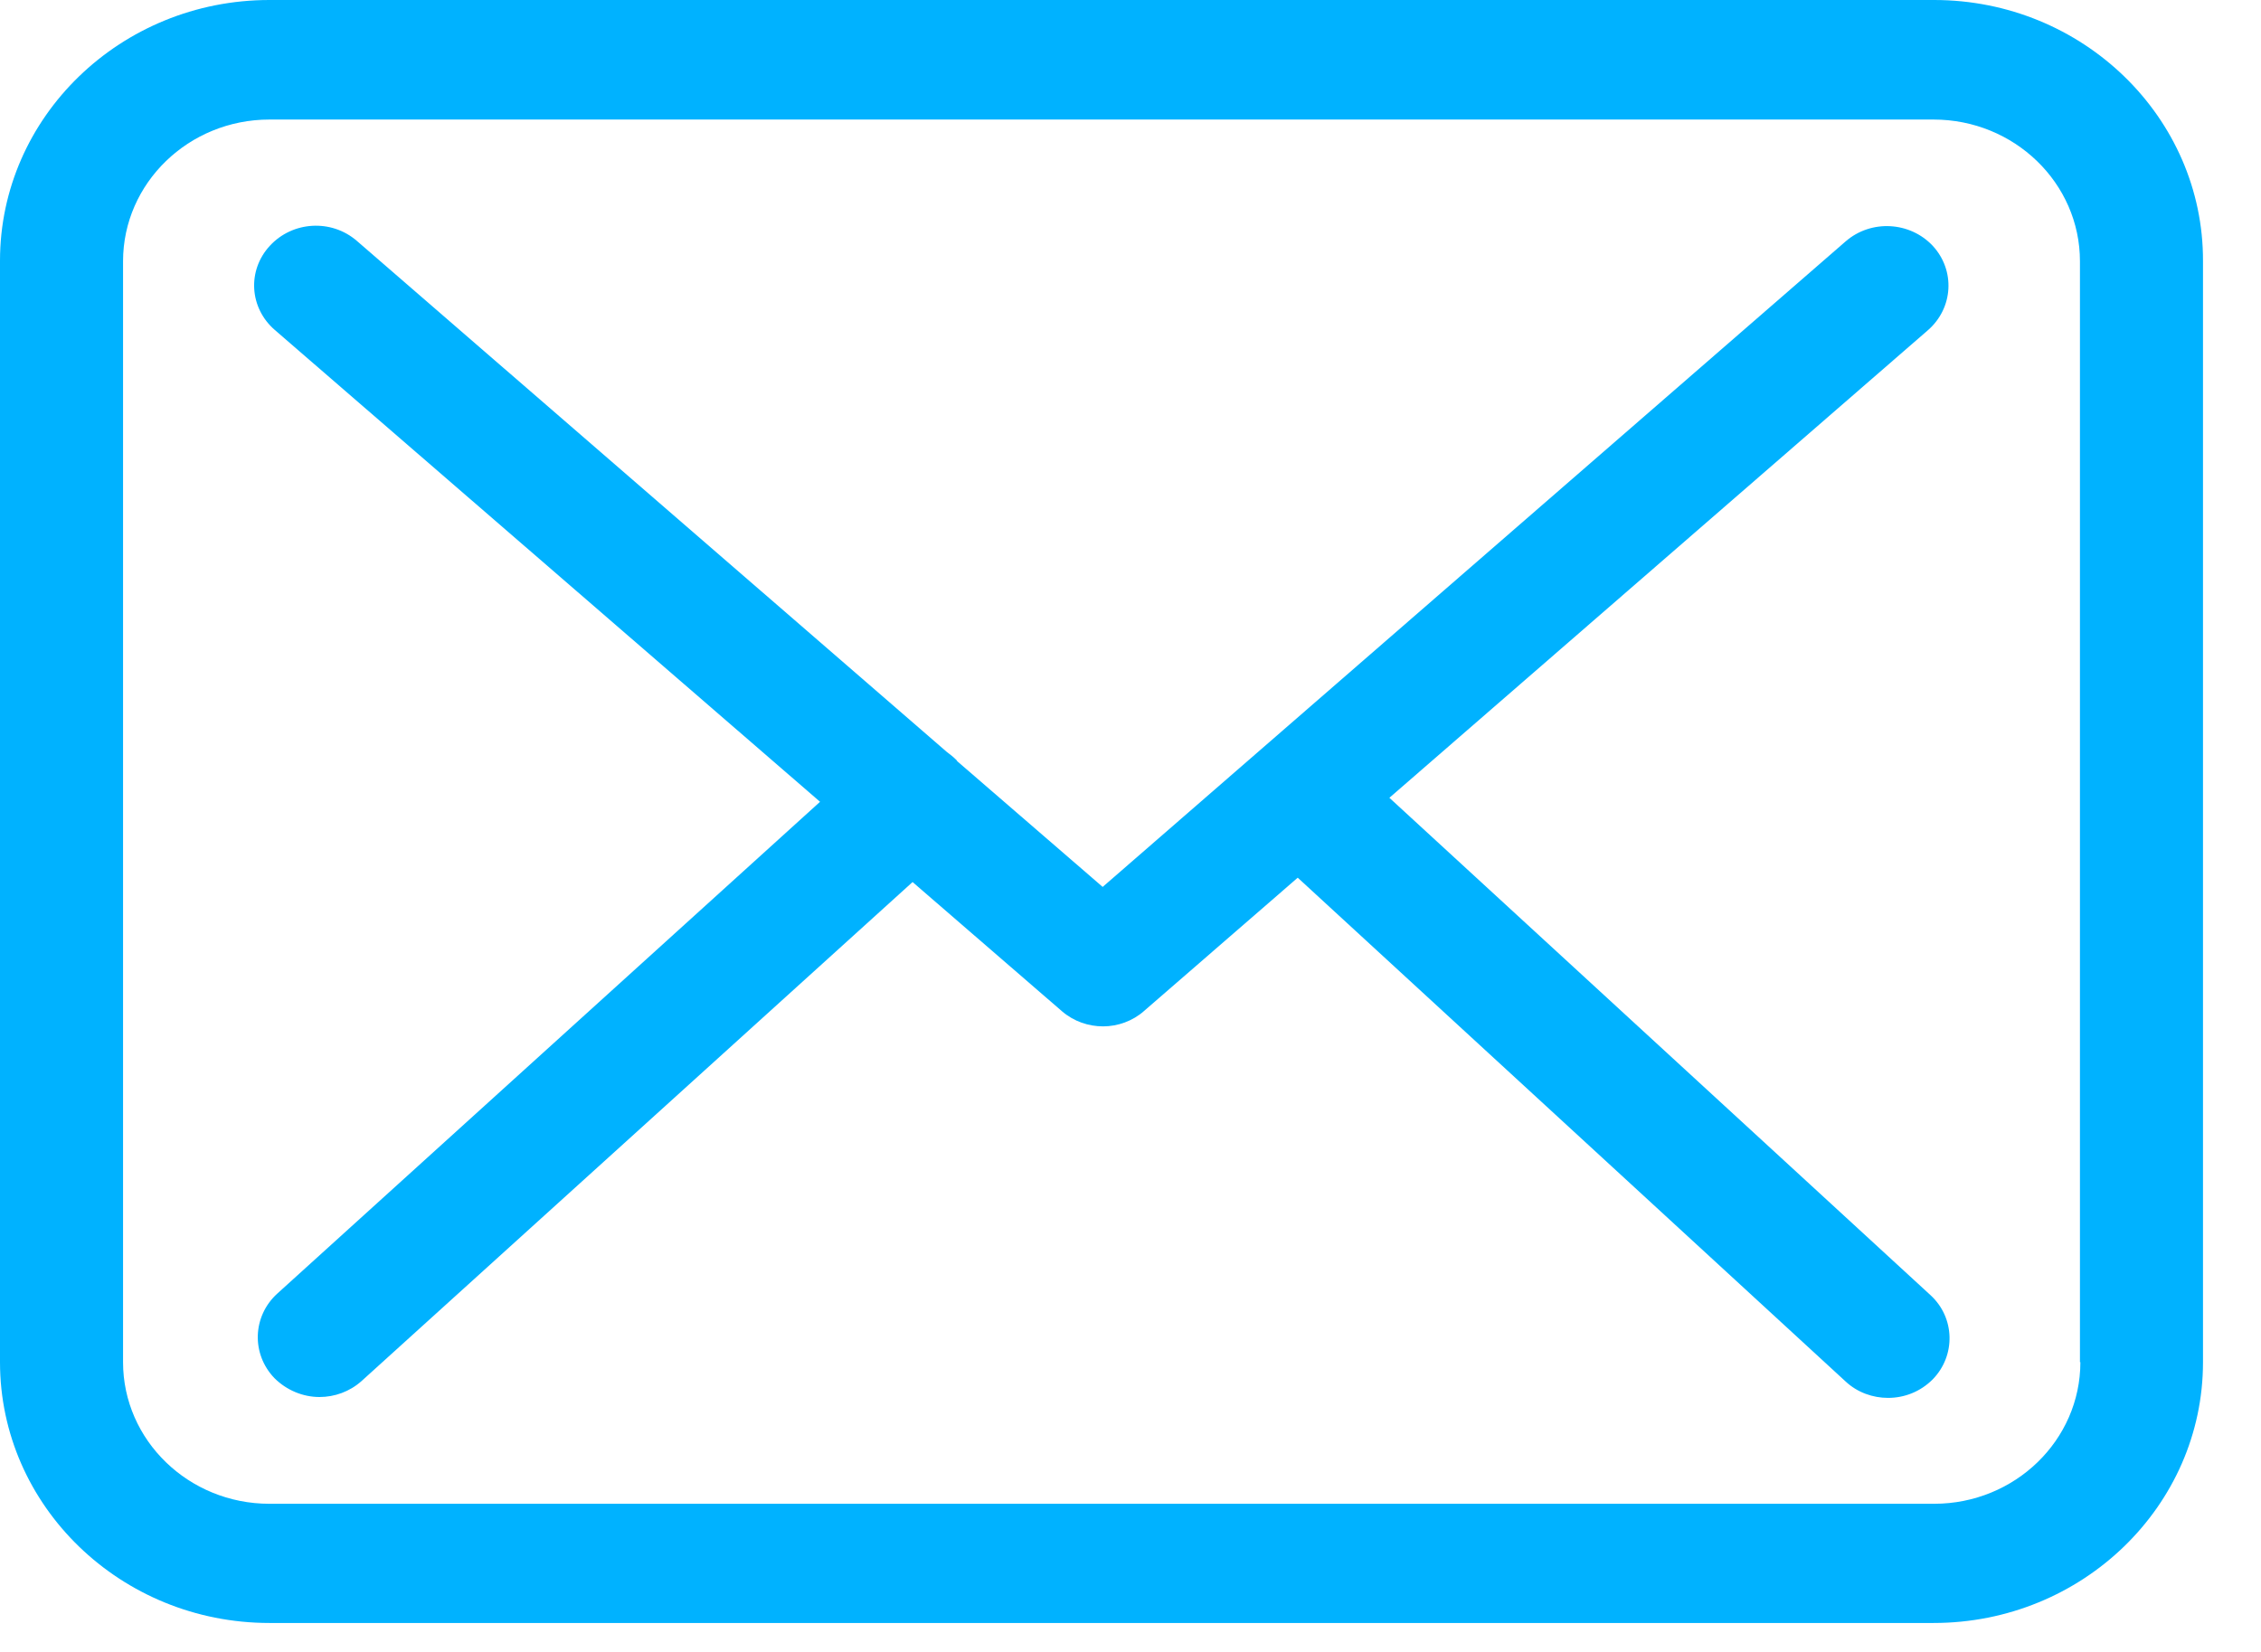
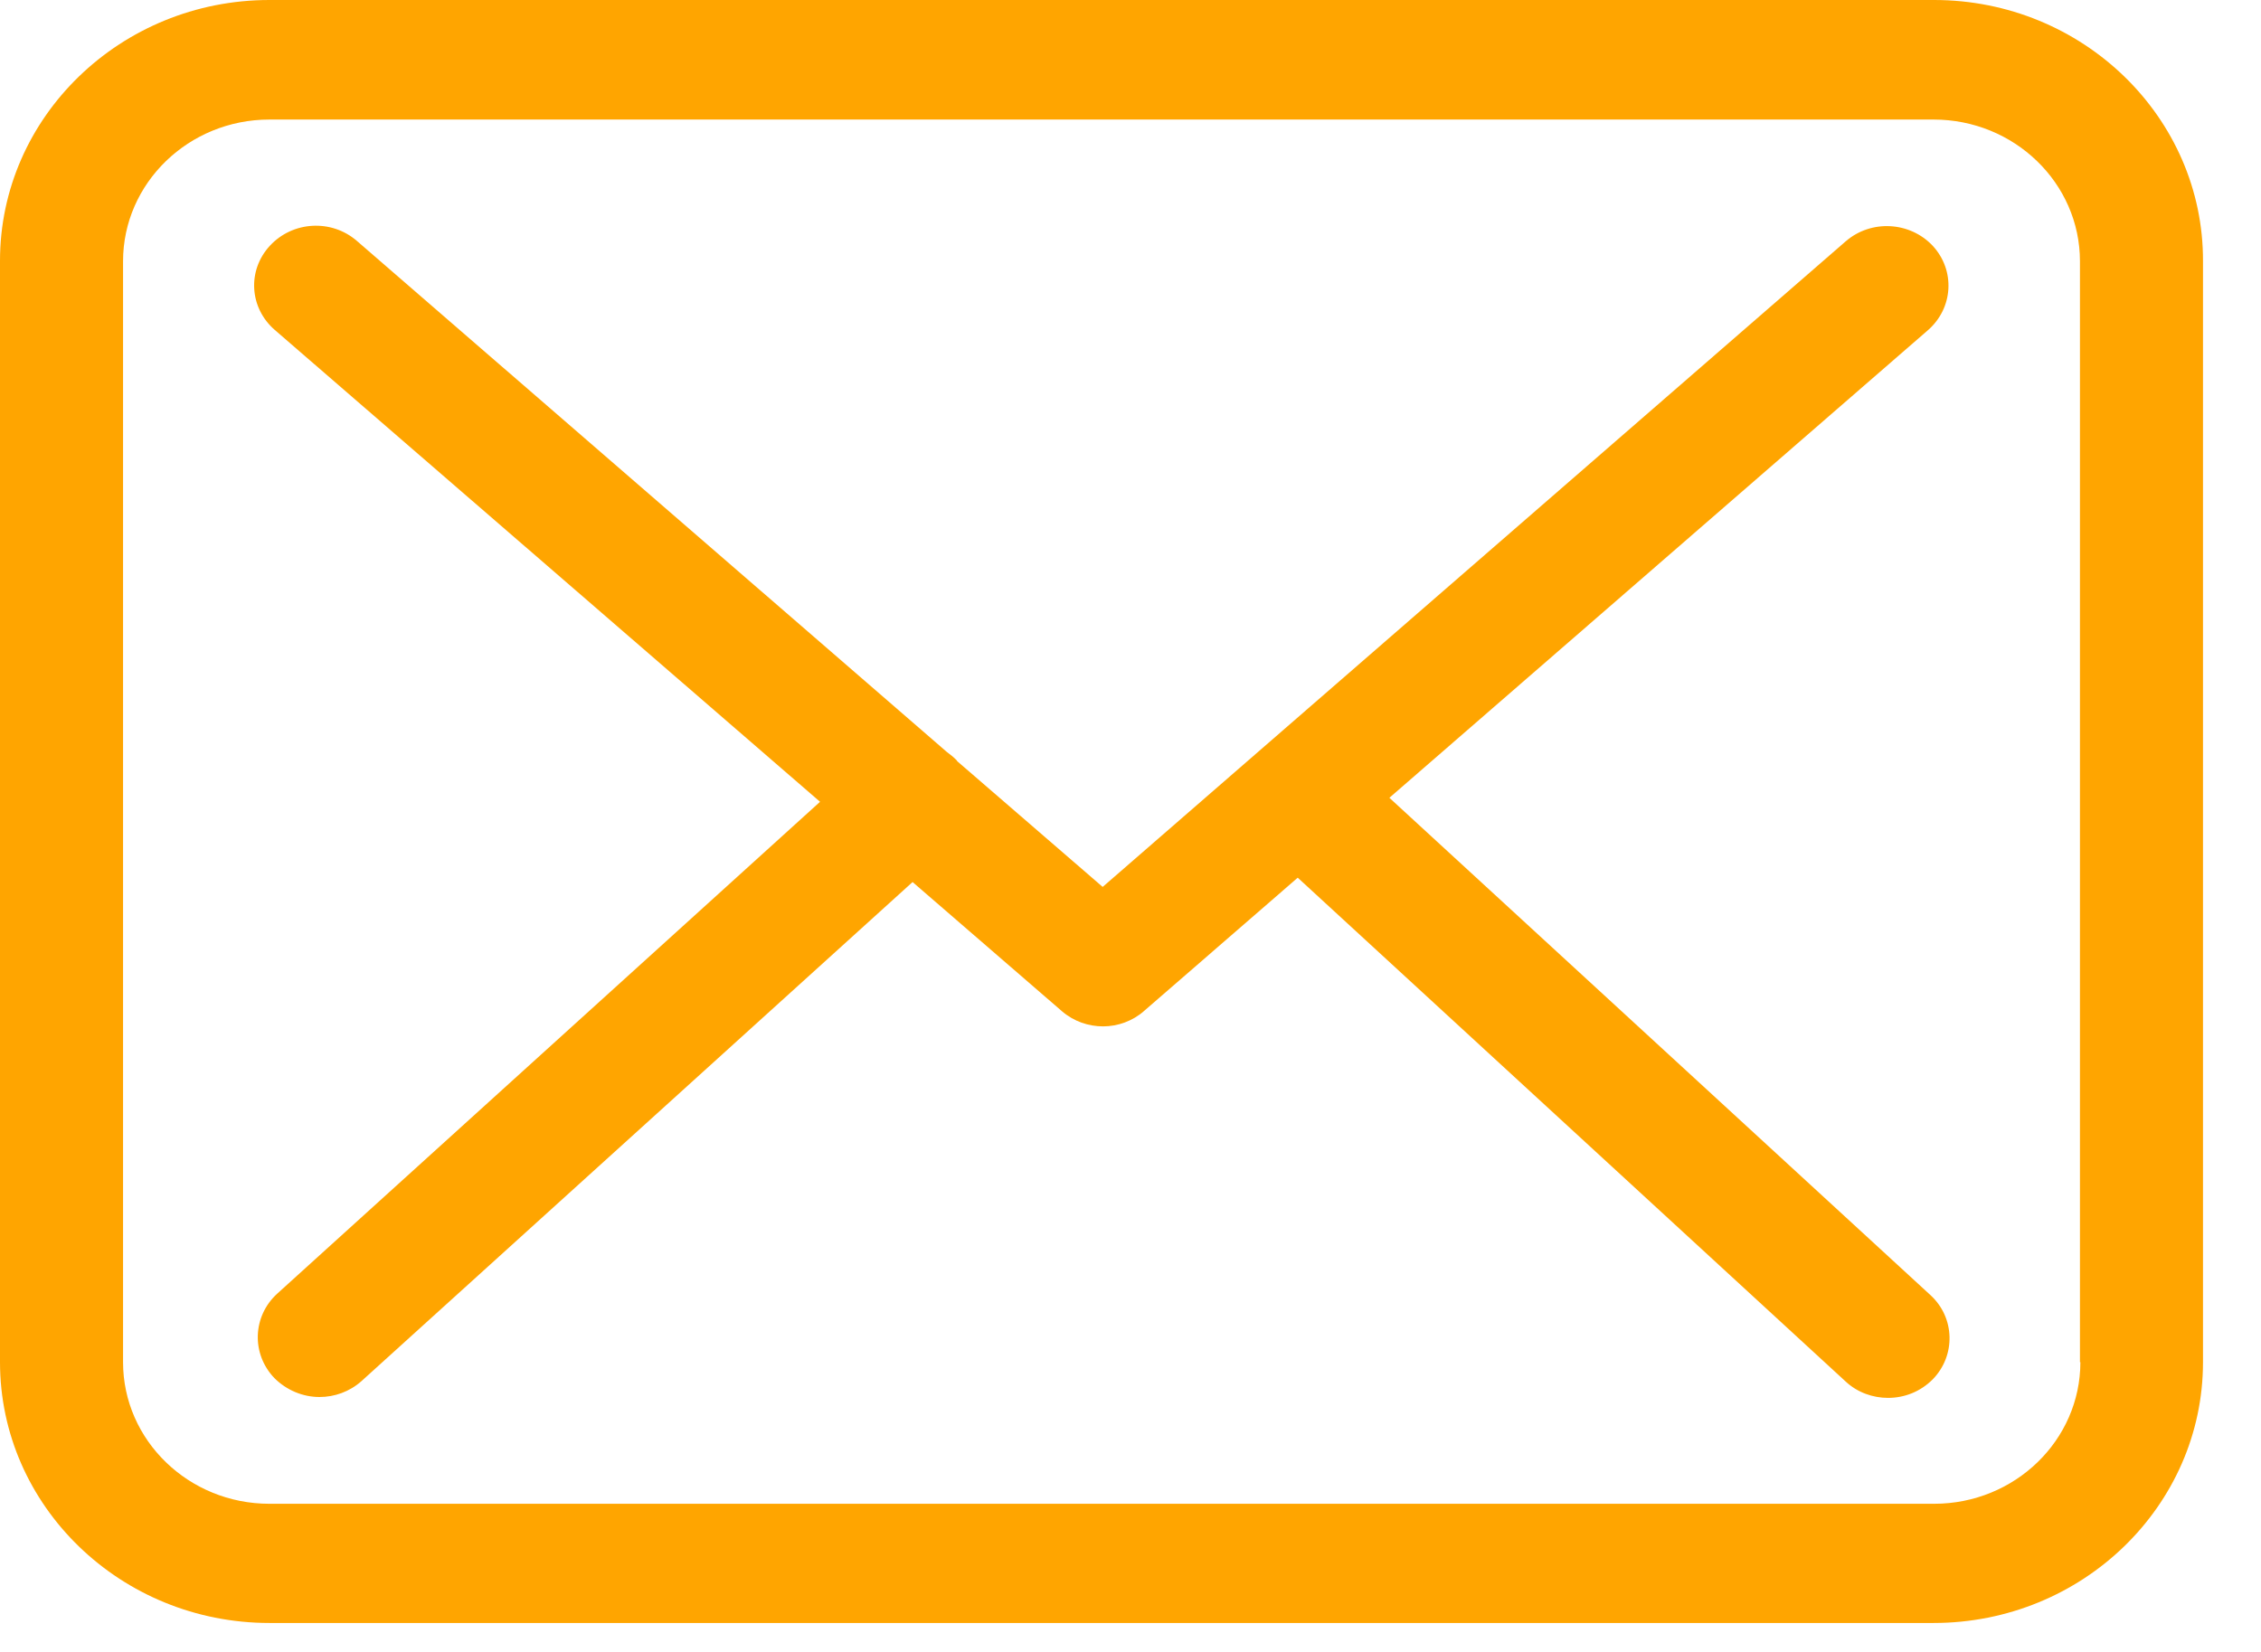
<svg xmlns="http://www.w3.org/2000/svg" width="26" height="19" viewBox="0 0 26 19" fill="none">
-   <path d="M22.241 0H3.098C1.389 0 0 1.345 0 2.999V15.667C0 17.322 1.389 18.667 3.098 18.667H22.235C23.944 18.667 25.333 17.322 25.333 15.667V3.005C25.339 1.35 23.95 0 22.241 0ZM23.923 15.667C23.923 16.566 23.169 17.296 22.241 17.296H3.098C2.17 17.296 1.415 16.566 1.415 15.667V3.005C1.415 2.106 2.17 1.375 3.098 1.375H22.235C23.163 1.375 23.918 2.106 23.918 3.005V15.667H23.923Z" fill="#00B2FF" />
-   <path d="M15.977 9.176L22.172 3.796C22.461 3.542 22.487 3.111 22.225 2.827C21.963 2.548 21.517 2.522 21.224 2.776L12.68 10.201L11.013 8.76C11.008 8.755 11.002 8.75 11.002 8.745C10.966 8.709 10.929 8.679 10.887 8.648L4.104 2.771C3.811 2.517 3.365 2.543 3.103 2.827C2.841 3.111 2.867 3.542 3.161 3.796L9.43 9.222L3.187 14.88C2.904 15.139 2.888 15.571 3.155 15.85C3.297 15.992 3.486 16.068 3.674 16.068C3.847 16.068 4.02 16.007 4.157 15.885L10.494 10.145L12.213 11.632C12.35 11.749 12.517 11.805 12.685 11.805C12.853 11.805 13.026 11.744 13.157 11.627L14.923 10.095L21.224 15.89C21.36 16.017 21.538 16.078 21.711 16.078C21.9 16.078 22.083 16.007 22.225 15.865C22.492 15.591 22.482 15.155 22.199 14.896L15.977 9.176Z" fill="#00B2FF" />
+   <path d="M22.241 0H3.098C1.389 0 0 1.345 0 2.999V15.667C0 17.322 1.389 18.667 3.098 18.667H22.235C23.944 18.667 25.333 17.322 25.333 15.667V3.005C25.339 1.35 23.95 0 22.241 0ZM23.923 15.667C23.923 16.566 23.169 17.296 22.241 17.296H3.098C2.17 17.296 1.415 16.566 1.415 15.667V3.005C1.415 2.106 2.17 1.375 3.098 1.375H22.235C23.163 1.375 23.918 2.106 23.918 3.005V15.667H23.923Z" fill="#FFA500" />
+   <path d="M15.977 9.176L22.172 3.796C22.461 3.542 22.487 3.111 22.225 2.827C21.963 2.548 21.517 2.522 21.224 2.776L12.68 10.201L11.013 8.76C11.008 8.755 11.002 8.75 11.002 8.745C10.966 8.709 10.929 8.679 10.887 8.648L4.104 2.771C3.811 2.517 3.365 2.543 3.103 2.827C2.841 3.111 2.867 3.542 3.161 3.796L9.43 9.222L3.187 14.88C2.904 15.139 2.888 15.571 3.155 15.85C3.297 15.992 3.486 16.068 3.674 16.068C3.847 16.068 4.02 16.007 4.157 15.885L10.494 10.145L12.213 11.632C12.35 11.749 12.517 11.805 12.685 11.805C12.853 11.805 13.026 11.744 13.157 11.627L14.923 10.095L21.224 15.89C21.36 16.017 21.538 16.078 21.711 16.078C21.9 16.078 22.083 16.007 22.225 15.865C22.492 15.591 22.482 15.155 22.199 14.896L15.977 9.176Z" fill="#FFA500" />
</svg>
